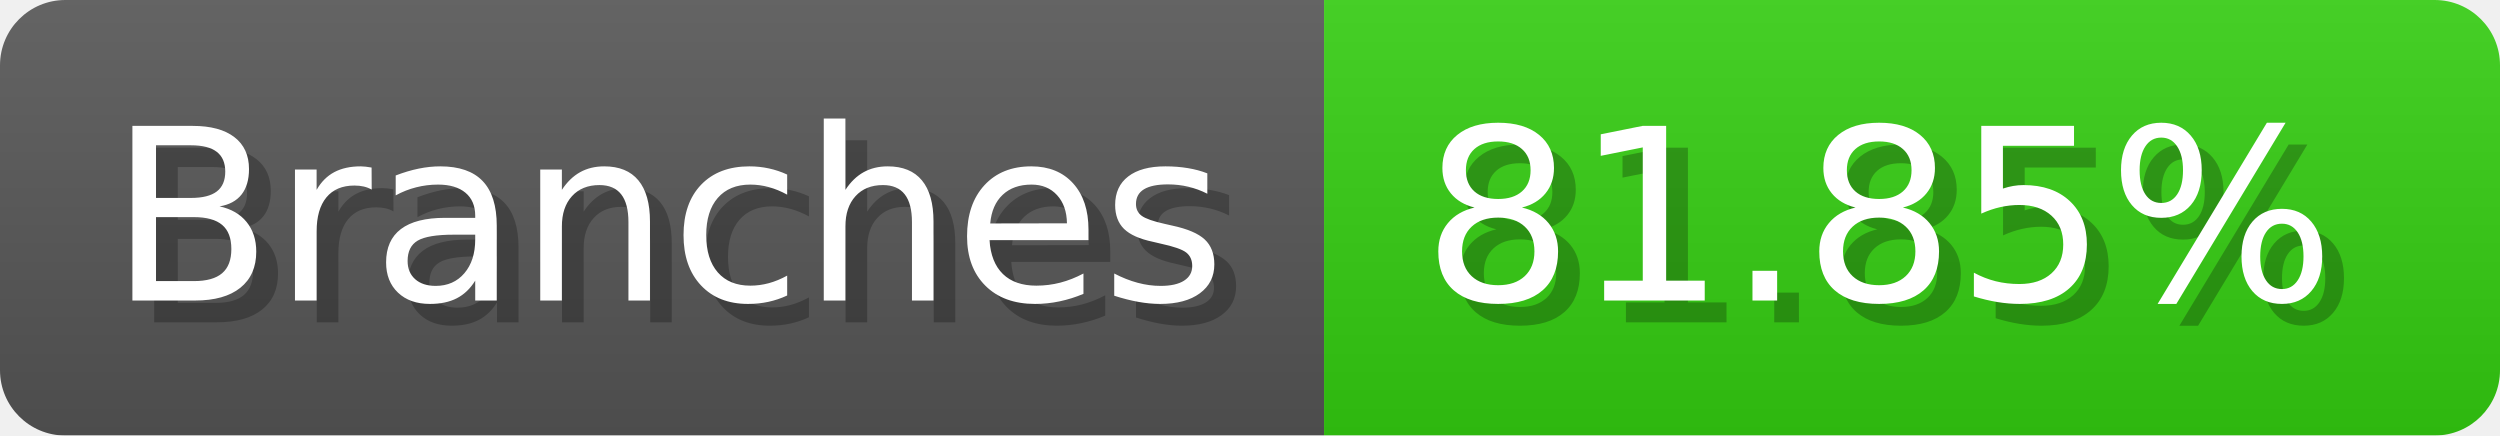
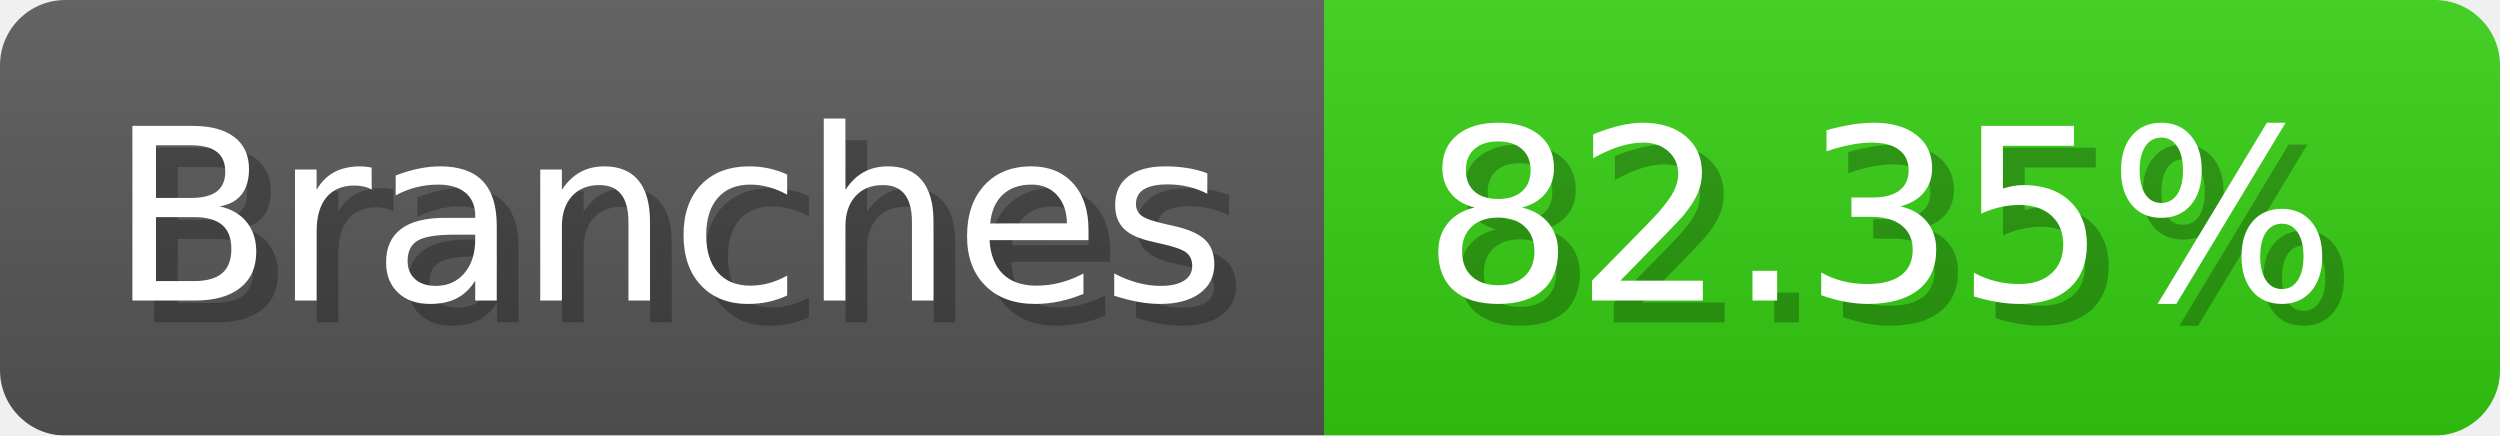
- <svg xmlns="http://www.w3.org/2000/svg" width="114.8" height="20" viewBox="0 0 1148 200" role="img" aria-label="Branches: 81.85%">
+ <svg xmlns="http://www.w3.org/2000/svg" width="114.8" height="20" viewBox="0 0 1148 200" role="img" aria-label="Branches: 82.35%">
  <linearGradient id="a" x2="0" y2="100%">
    <stop offset="0" stop-opacity=".1" stop-color="#EEE" />
    <stop offset="1" stop-opacity=".1" />
  </linearGradient>
  <mask id="m">
    <rect width="1148" height="200" rx="30" fill="#FFF" />
  </mask>
  <g mask="url(#m)">
    <rect width="608" height="200" fill="#555" />
    <rect width="540" height="200" fill="#3C1" x="608" />
    <rect width="1148" height="200" fill="url(#a)" />
  </g>
  <g aria-hidden="true" fill="#fff" text-anchor="start" font-family="Verdana,DejaVu Sans,sans-serif" font-size="110">
    <text x="60" y="148" textLength="508" fill="#000" opacity="0.25">Branches</text>
    <text x="50" y="138" textLength="508">Branches</text>
-     <text x="663" y="148" textLength="440" fill="#000" opacity="0.25">81.85%</text>
-     <text x="653" y="138" textLength="440">81.85%</text>
+     <text x="663" y="148" textLength="440" fill="#000" opacity="0.25">82.35%</text>
+     <text x="653" y="138" textLength="440">82.35%</text>
  </g>
</svg>
